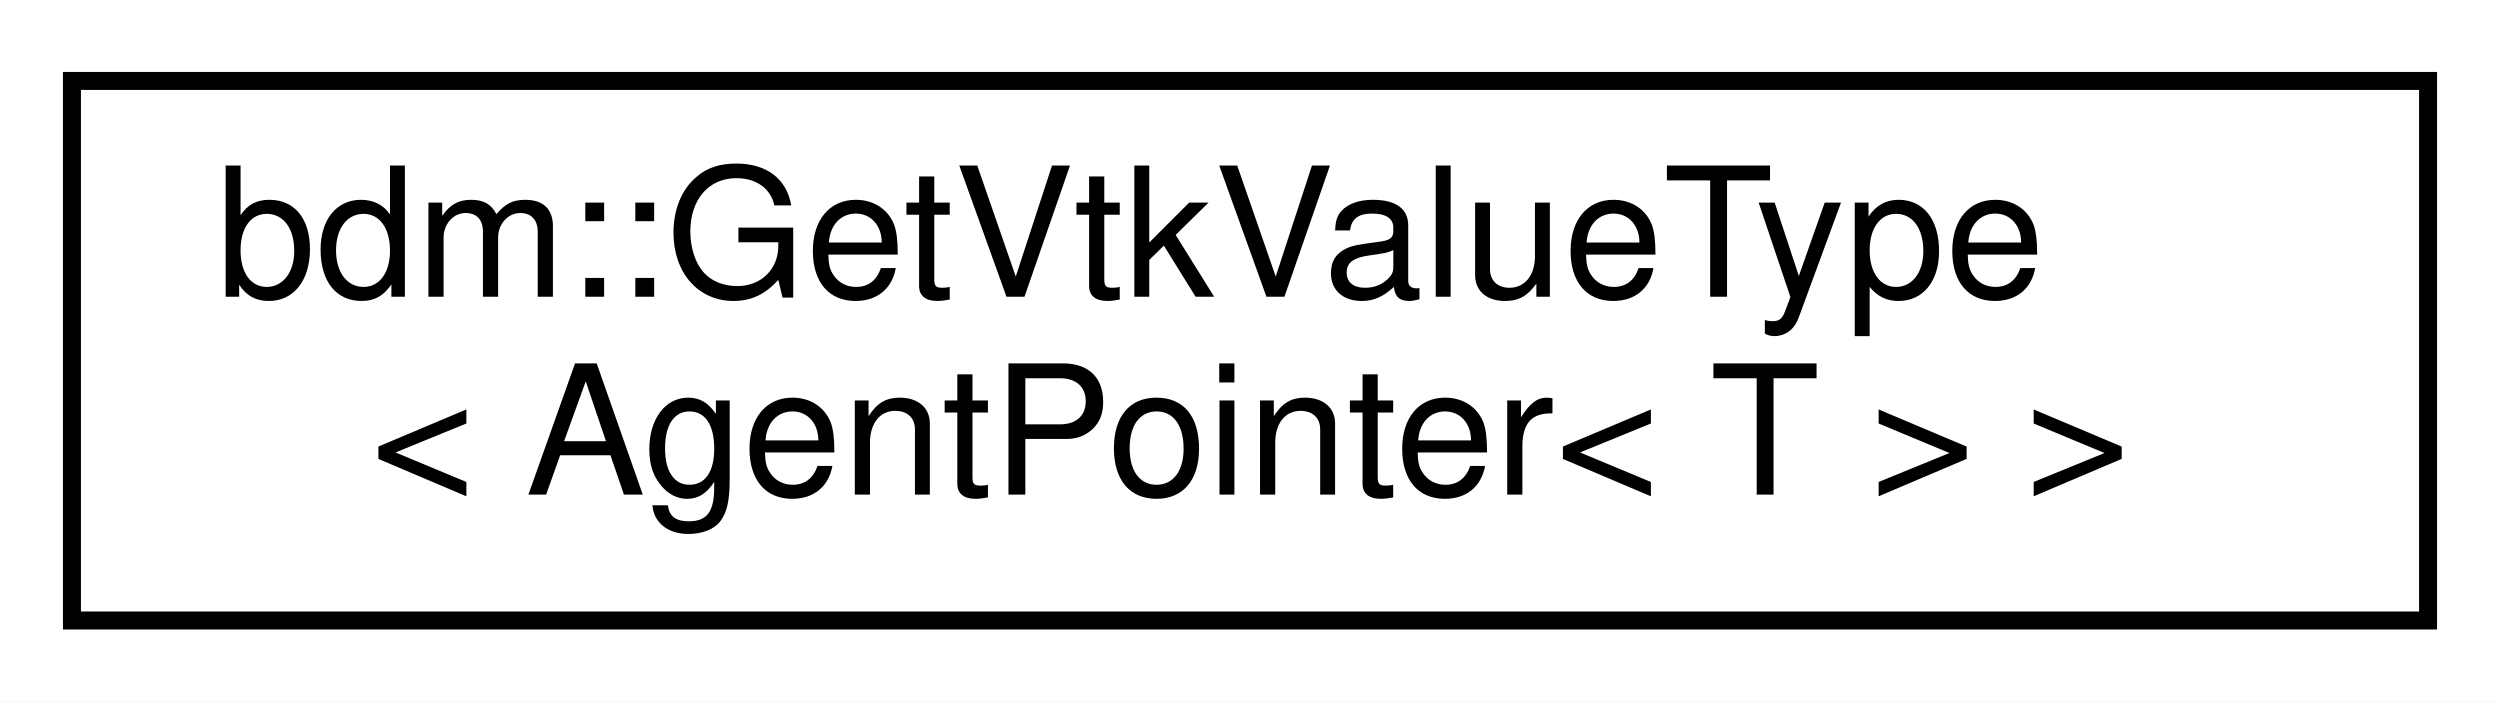
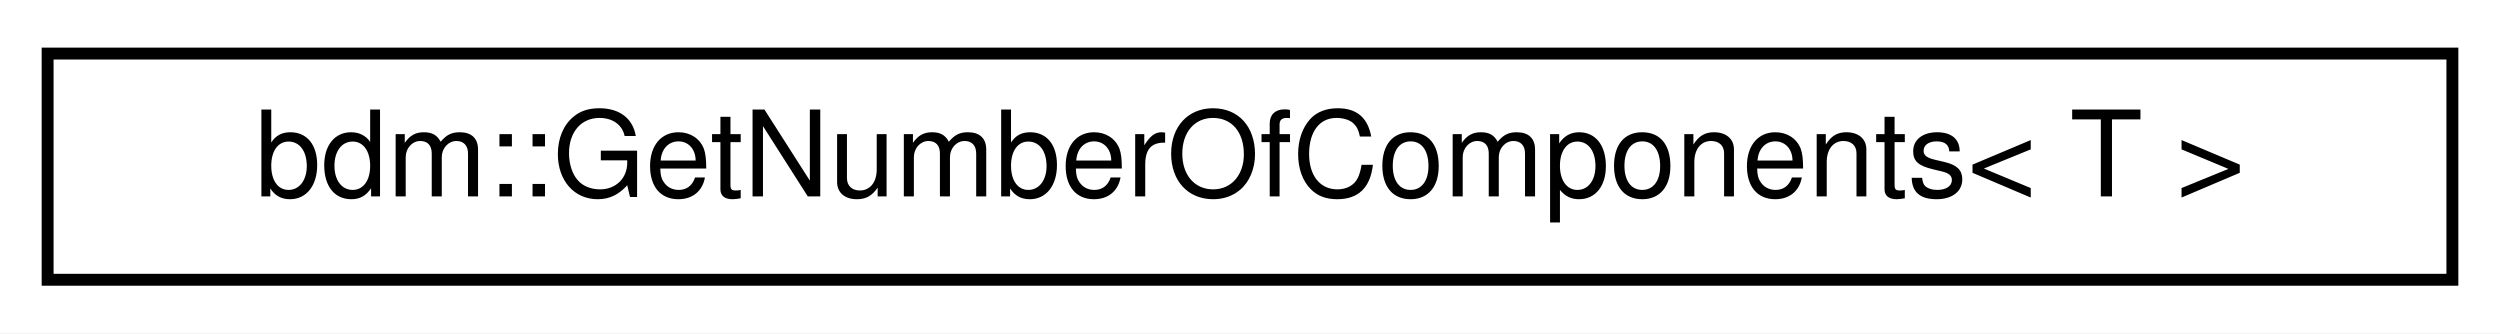
- <svg xmlns="http://www.w3.org/2000/svg" xmlns:xlink="http://www.w3.org/1999/xlink" width="139pt" height="39pt" viewBox="0.00 0.00 139.00 39.00">
-   <g id="graph0" class="graph" transform="scale(1 1) rotate(0) translate(4 35)">
-     <polygon fill="white" stroke="transparent" points="-4,4 -4,-35 135,-35 135,4 -4,4" />
+ <svg xmlns="http://www.w3.org/2000/svg" xmlns:xlink="http://www.w3.org/1999/xlink" width="210pt" height="28pt" viewBox="0.00 0.00 210.00 28.00">
+   <g id="graph0" class="graph" transform="scale(1 1) rotate(0) translate(4 24)">
+     <polygon fill="white" stroke="transparent" points="-4,4 -4,-24 206,-24 206,4 -4,4" />
    <g id="node1" class="node">
      <g id="a_node1">
-         <a xlink:href="structbdm_1_1GetVtkValueType_3_01AgentPointer_3_01T_01_4_01_4.html" target="_top" xlink:title=" ">
-           <polygon fill="white" stroke="black" points="0,-0.5 0,-30.5 131,-30.5 131,-0.5 0,-0.5" />
-           <text text-anchor="start" x="8" y="-18.5" font-family="Helvetica,sans-Serif" font-size="10.00">bdm::GetVtkValueType</text>
-           <text text-anchor="middle" x="65.5" y="-7.5" font-family="Helvetica,sans-Serif" font-size="10.00">&lt; AgentPointer&lt; T &gt; &gt;</text>
+         <a xlink:href="structbdm_1_1GetNumberOfComponents.html" target="_top" xlink:title=" ">
+           <polygon fill="white" stroke="black" points="0,-0.5 0,-19.5 202,-19.5 202,-0.5 0,-0.5" />
+           <text text-anchor="middle" x="101" y="-7.5" font-family="Helvetica,sans-Serif" font-size="10.00">bdm::GetNumberOfComponents&lt; T &gt;</text>
        </a>
      </g>
    </g>
  </g>
</svg>
